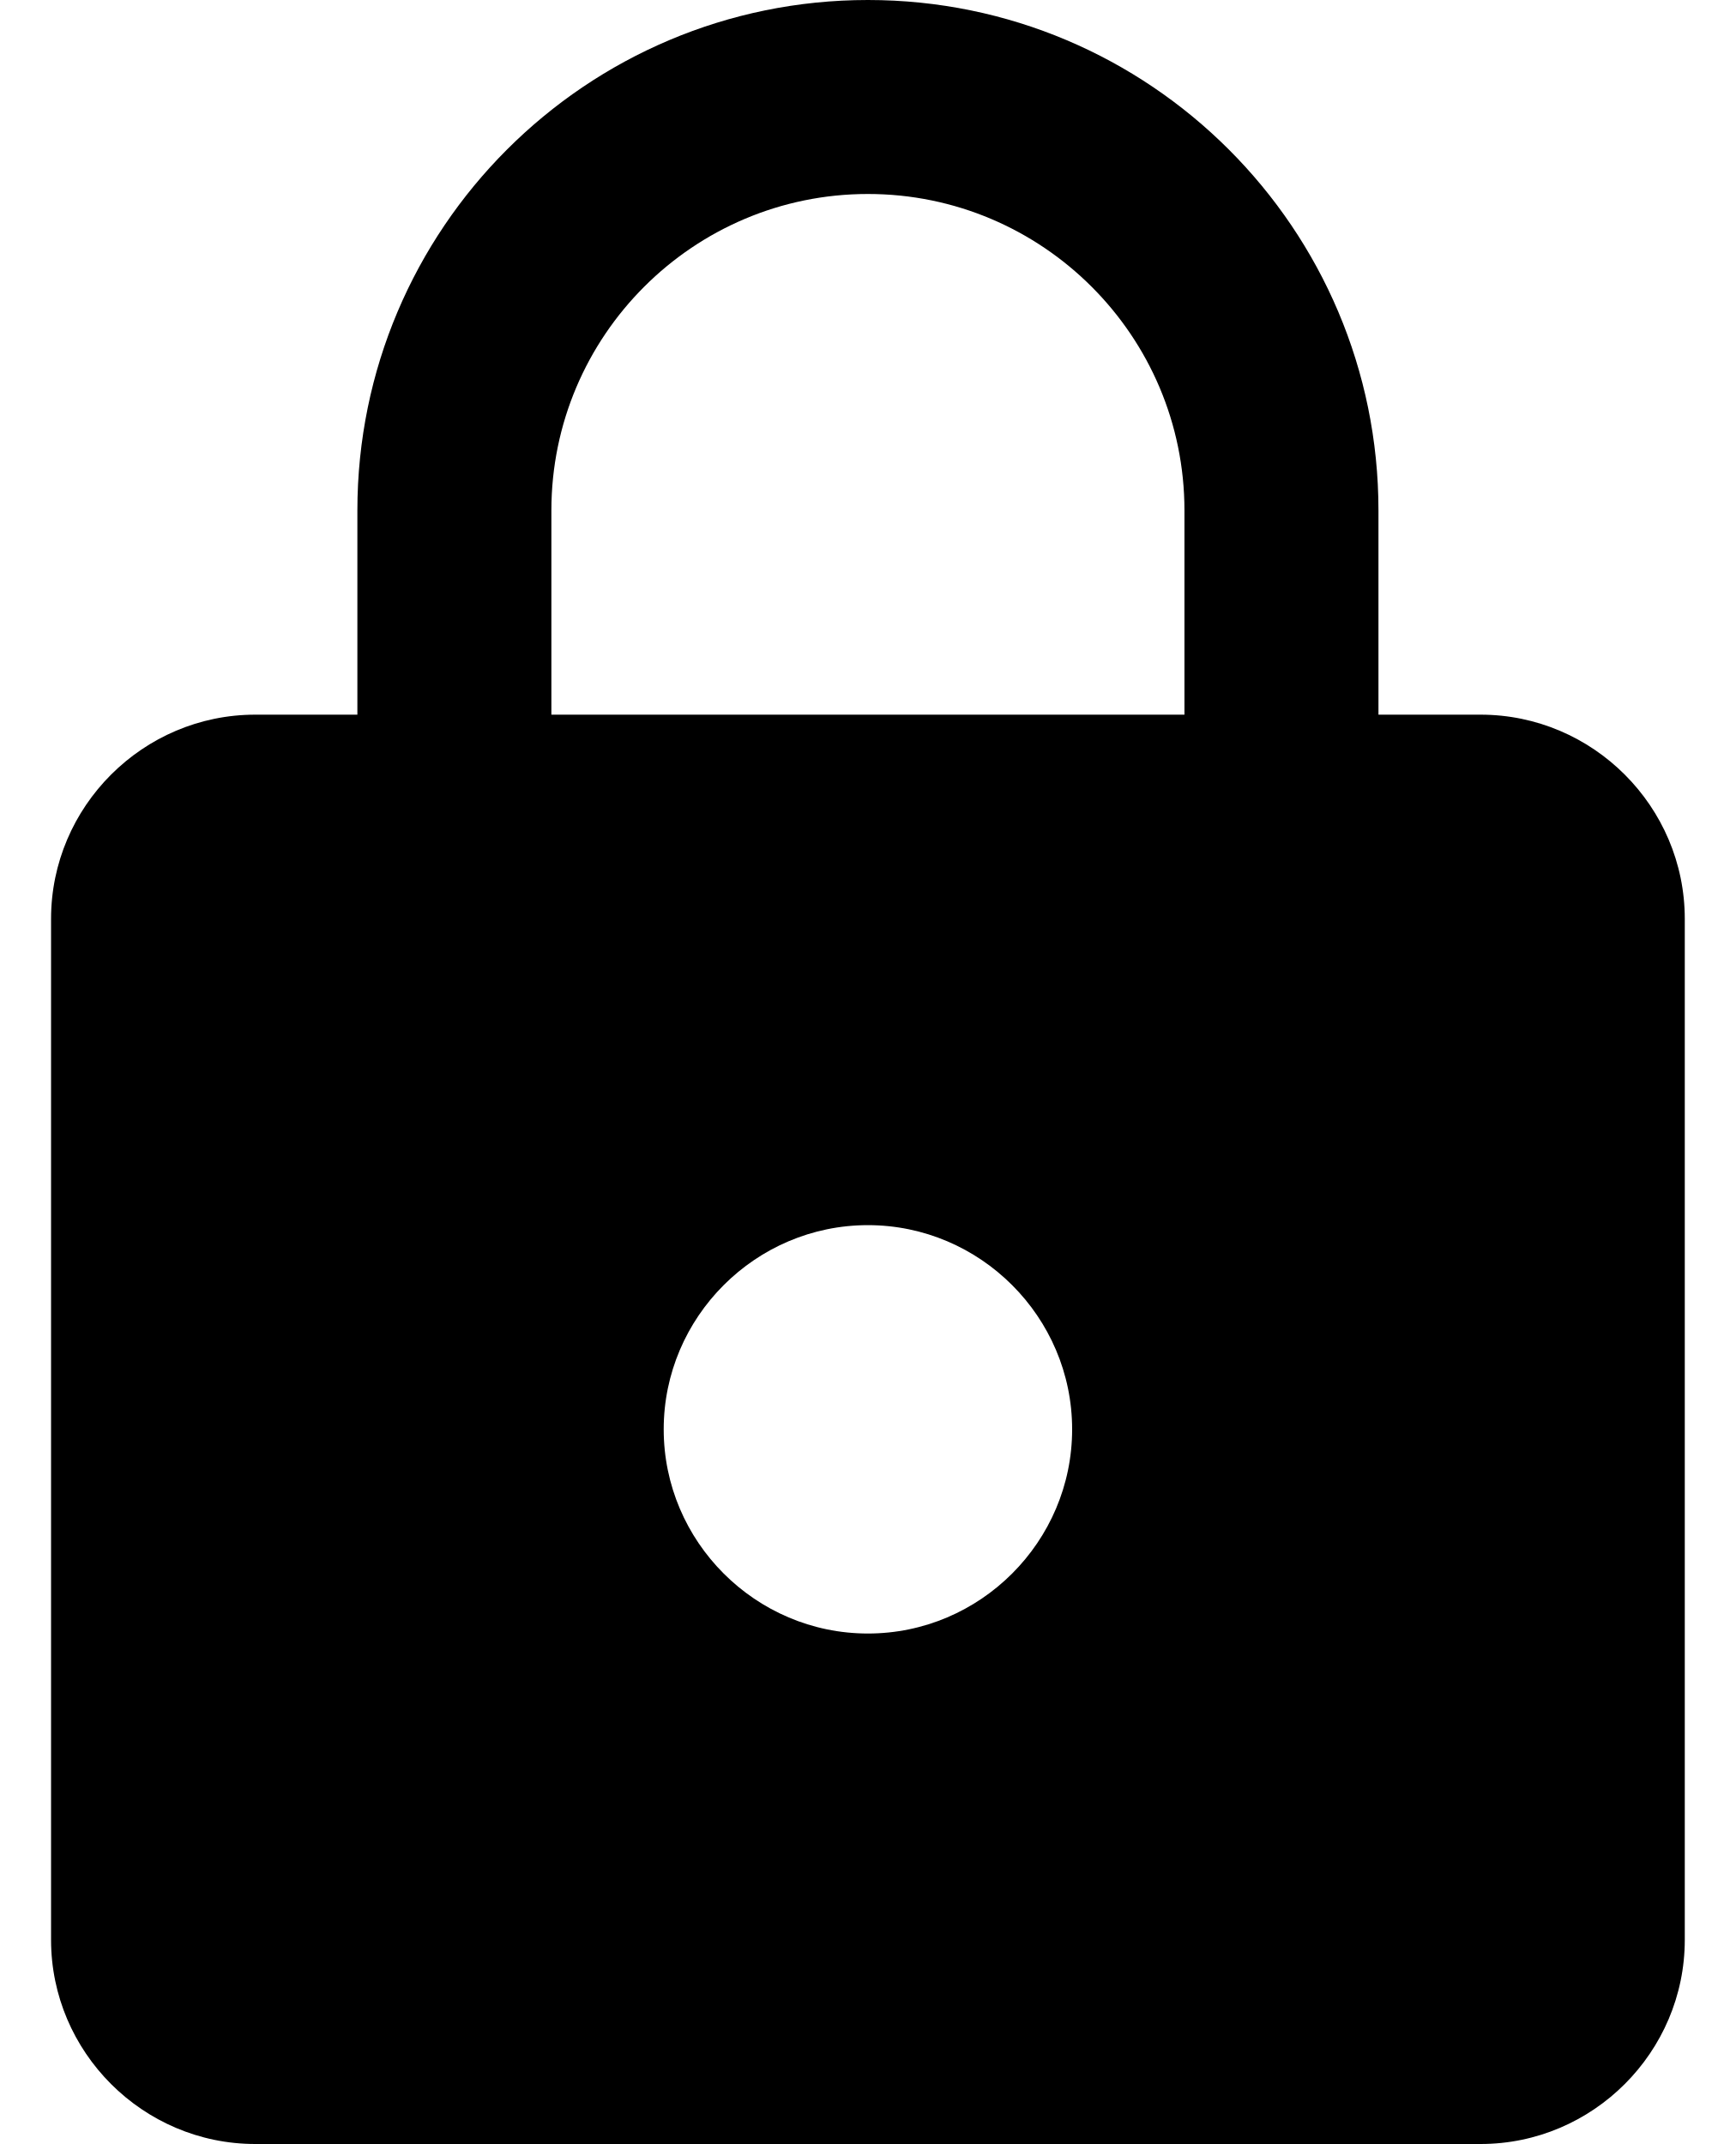
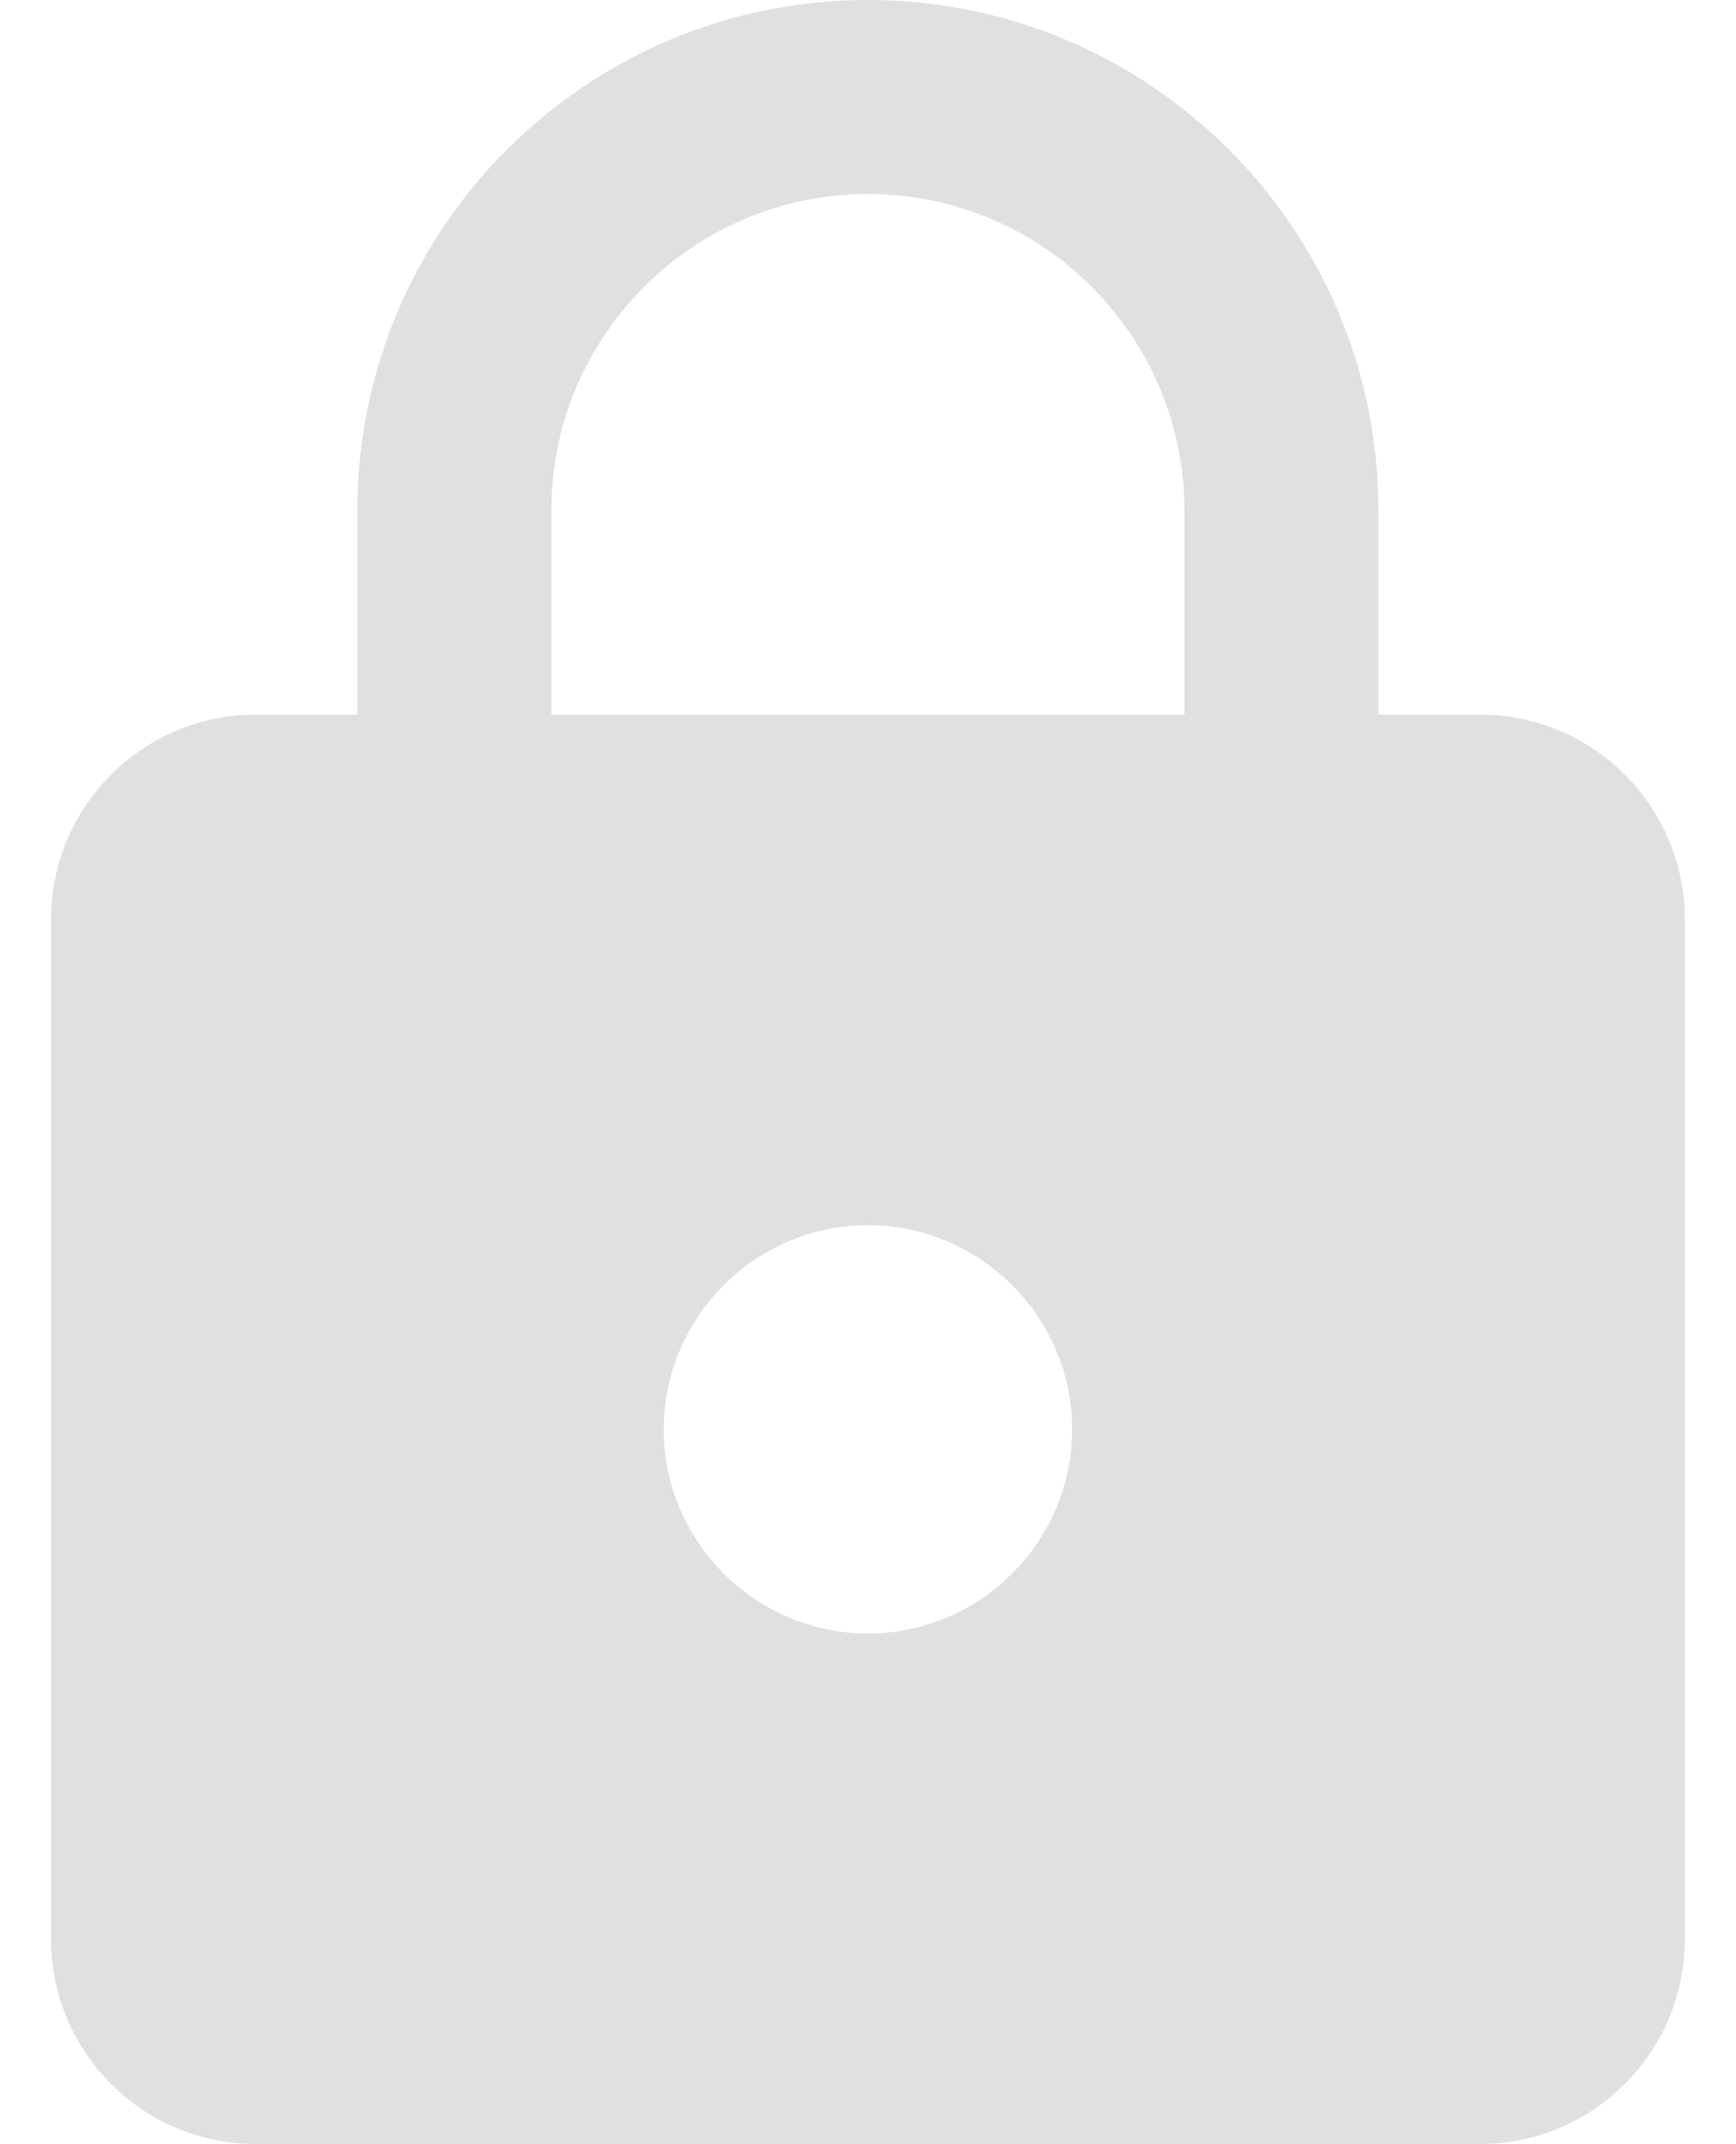
- <svg xmlns="http://www.w3.org/2000/svg" width="17" height="21" viewBox="0 0 17 21" fill="none">
-   <path d="M14.5 7H13.5V5C13.5 2.24 11.26 0 8.5 0C5.74 0 3.5 2.24 3.5 5V7H2.5C1.4 7 0.5 7.9 0.5 9V19C0.5 20.1 1.4 21 2.5 21H14.5C15.6 21 16.5 20.1 16.5 19V9C16.5 7.9 15.6 7 14.5 7ZM8.5 16C7.4 16 6.5 15.1 6.5 14C6.5 12.9 7.4 12 8.5 12C9.6 12 10.5 12.9 10.5 14C10.5 15.1 9.6 16 8.5 16ZM11.6 7H5.4V5C5.4 3.29 6.79 1.9 8.5 1.9C10.21 1.9 11.6 3.29 11.6 5V7Z" fill="currentColor" />
+ <svg xmlns="http://www.w3.org/2000/svg" width="17" height="21" viewBox="0 0 17 21" fill="#E0E0E0">
+   <path d="M14.5 7H13.5V5C13.5 2.24 11.26 0 8.5 0C5.74 0 3.5 2.24 3.5 5V7H2.5C1.4 7 0.5 7.9 0.5 9V19C0.5 20.1 1.4 21 2.5 21H14.5C15.6 21 16.5 20.1 16.5 19V9C16.5 7.9 15.6 7 14.5 7ZM8.5 16C7.4 16 6.5 15.1 6.5 14C6.5 12.9 7.4 12 8.5 12C9.6 12 10.5 12.9 10.5 14C10.5 15.1 9.6 16 8.5 16ZM11.6 7H5.4V5C5.4 3.29 6.79 1.9 8.5 1.9C10.21 1.9 11.6 3.29 11.6 5V7Z" fill="#E0E0E0" />
</svg>
